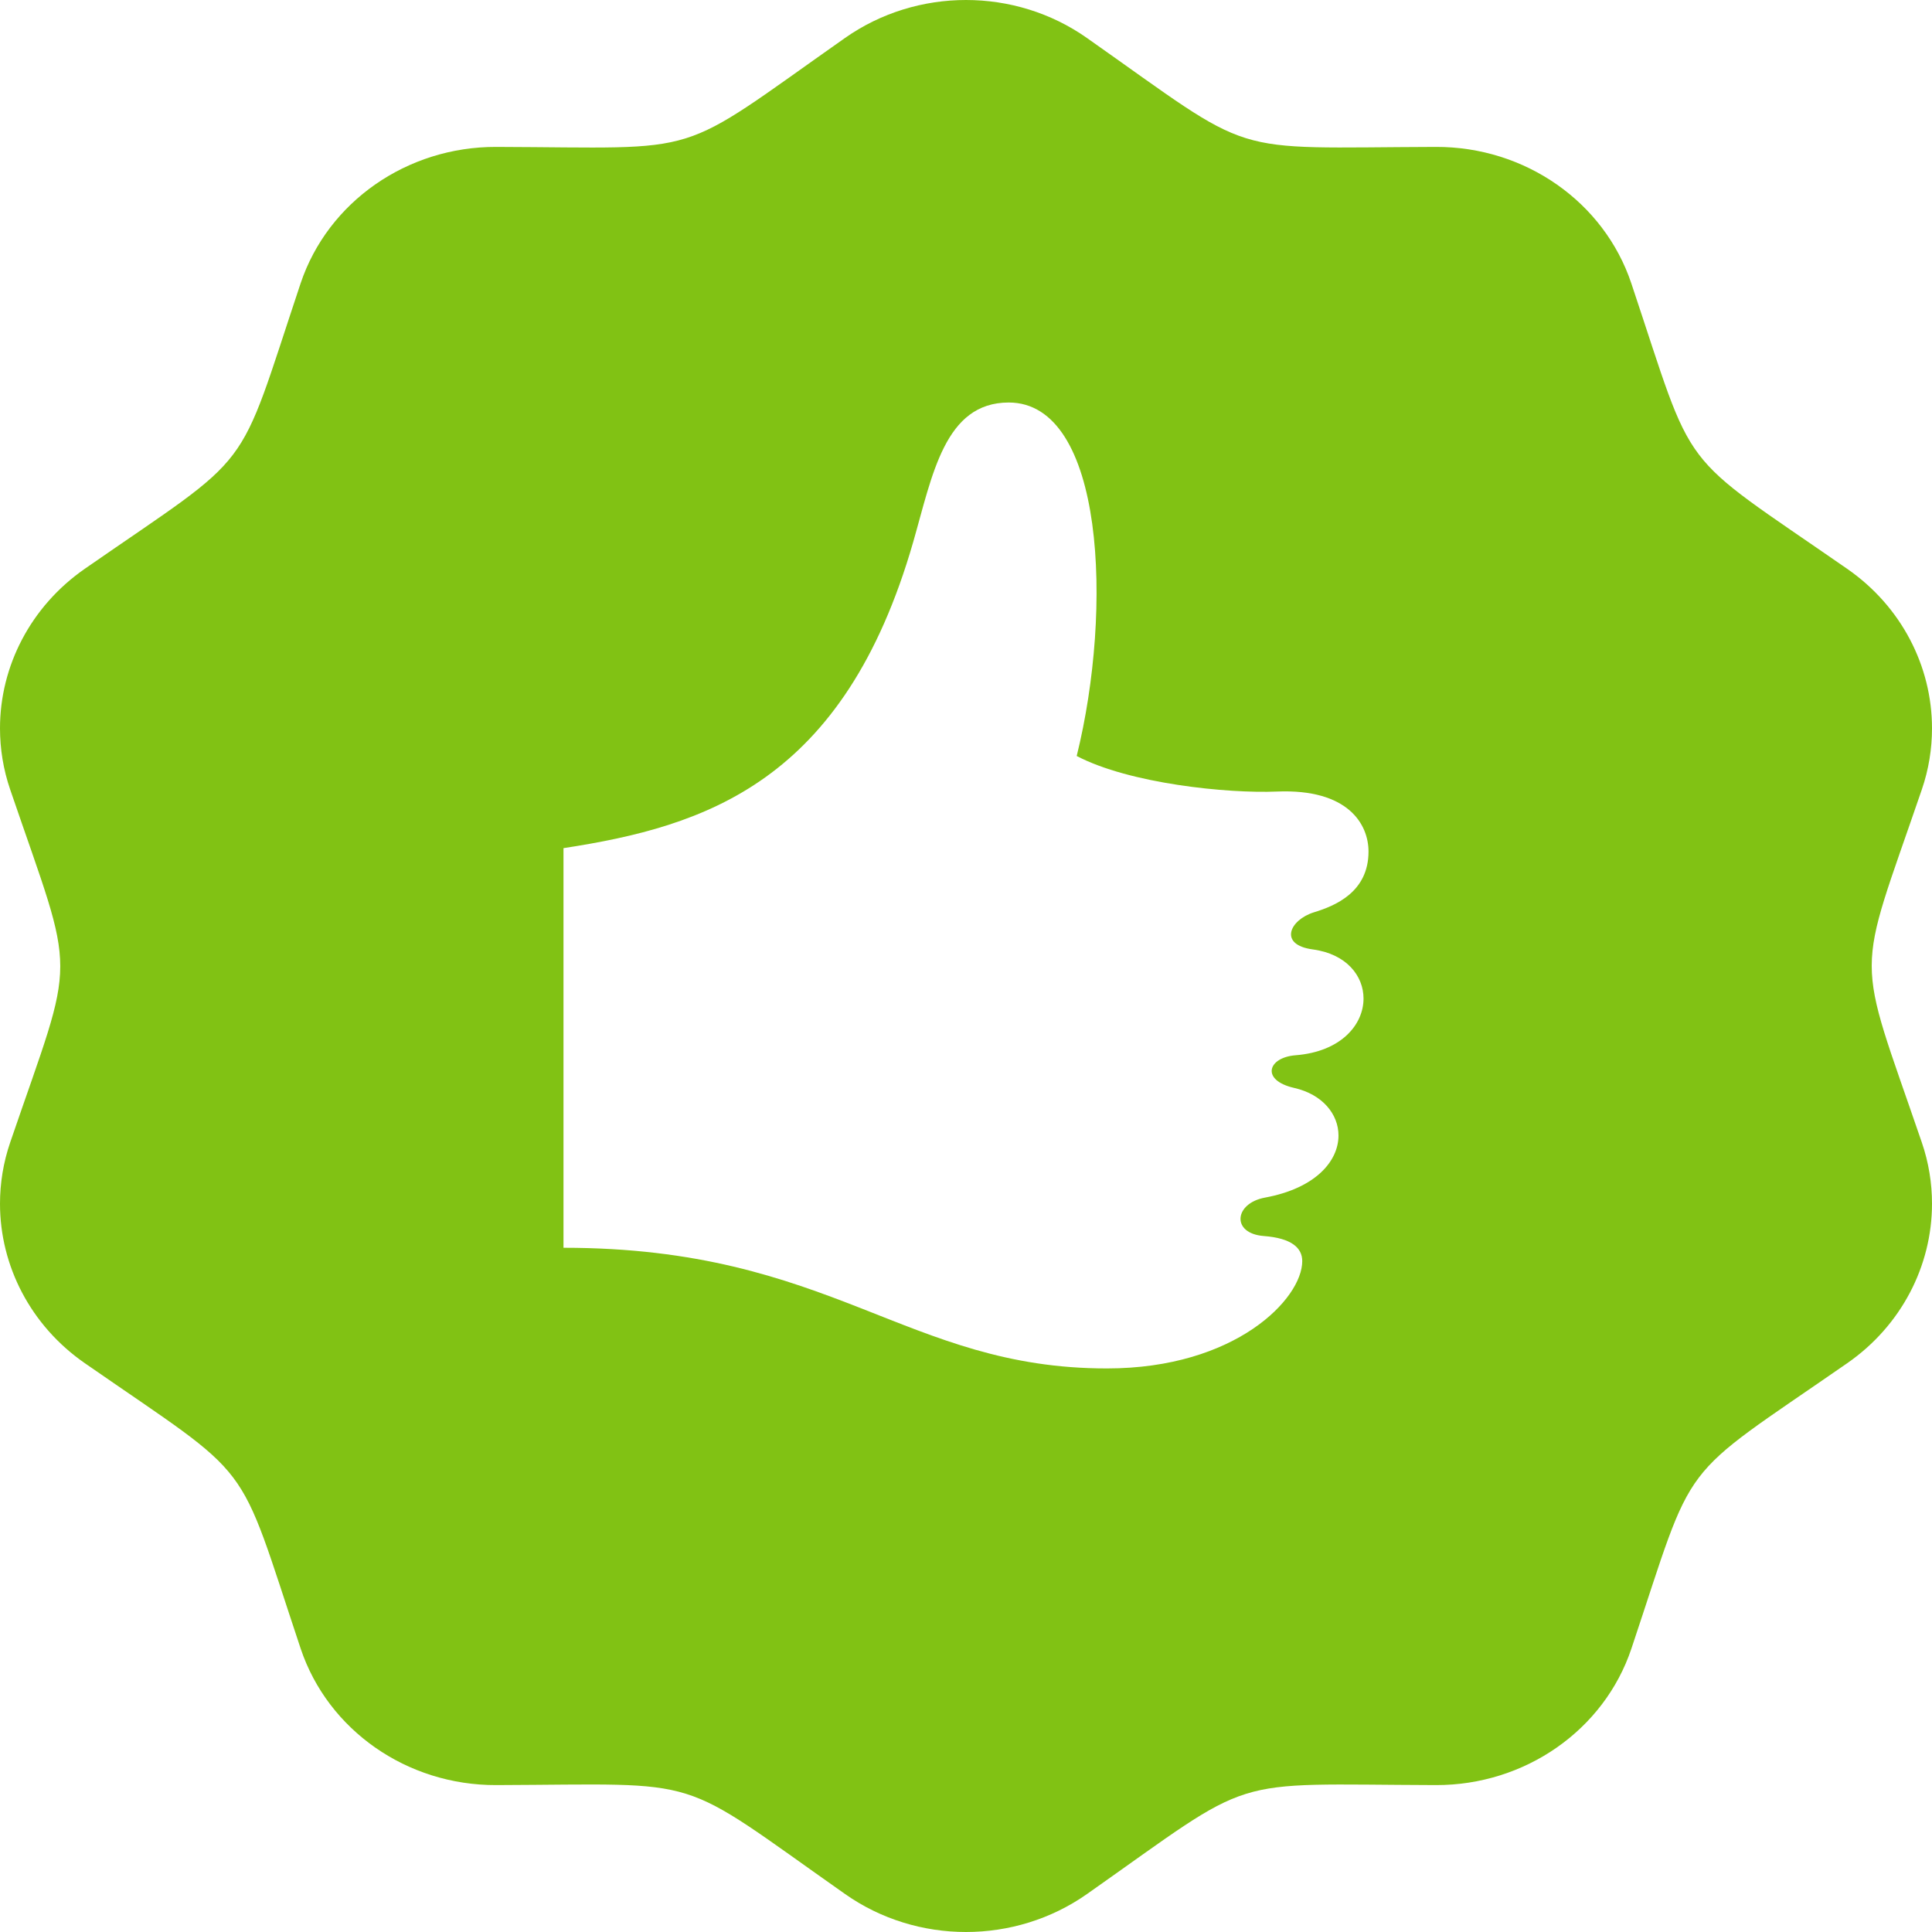
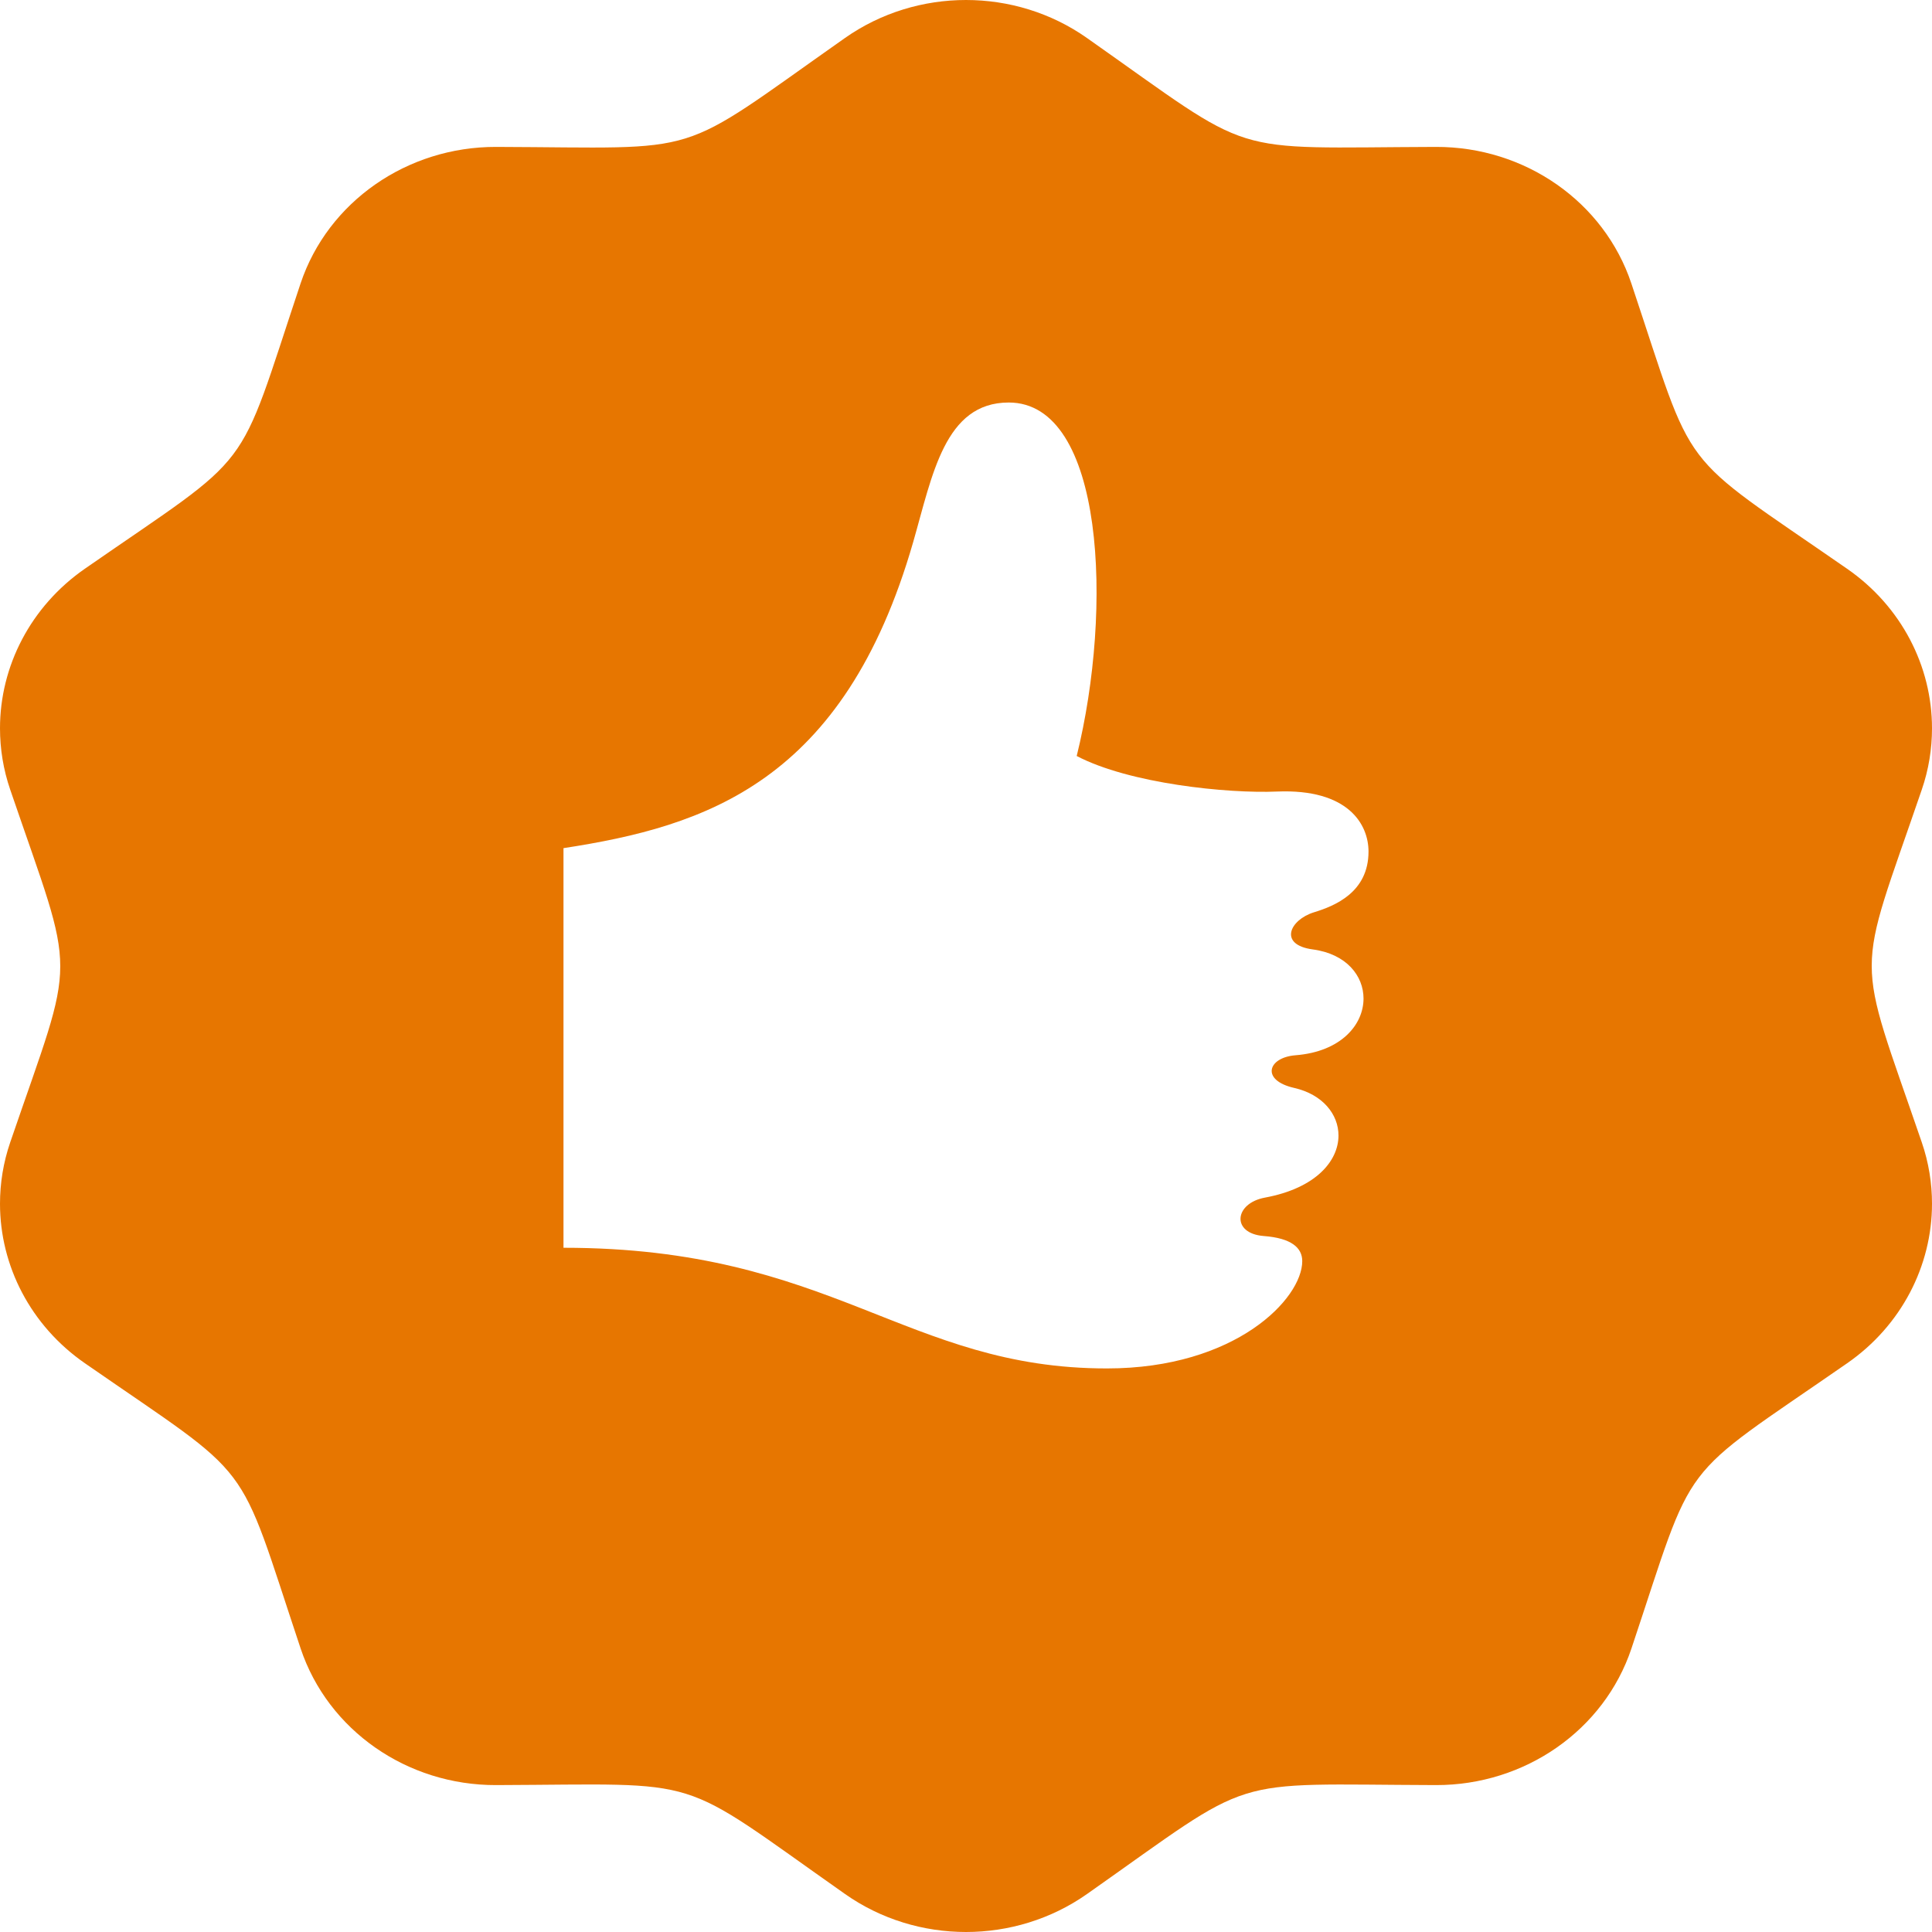
<svg xmlns="http://www.w3.org/2000/svg" width="50" height="50" viewBox="0 0 50 50" fill="none">
-   <path d="M49.735 20.438C49.915 19.915 50 19.379 50 18.848C50 17.244 49.21 15.694 47.802 14.719C43.319 11.61 43.91 12.392 42.219 7.335C41.513 5.223 39.467 3.794 37.158 3.802C31.629 3.819 32.59 4.121 28.127 0.981C27.198 0.327 26.098 0 25 0C23.902 0 22.802 0.327 21.871 0.981C17.383 4.138 18.356 3.819 12.84 3.802C10.533 3.796 8.485 5.225 7.779 7.335C6.088 12.404 6.669 11.617 2.196 14.719C0.79 15.696 0 17.244 0 18.848C0 19.379 0.085 19.915 0.265 20.438C1.994 25.496 1.988 24.527 0.265 29.562C0.085 30.085 0 30.623 0 31.152C0 32.756 0.79 34.306 2.198 35.281C6.671 38.383 6.092 37.602 7.781 42.665C8.488 44.777 10.533 46.206 12.842 46.198C18.371 46.179 17.41 45.881 21.873 49.019C22.802 49.673 23.902 50 25 50C26.098 50 27.198 49.673 28.129 49.019C32.59 45.881 31.631 46.181 37.16 46.198C39.467 46.204 41.515 44.775 42.221 42.665C43.913 37.606 43.321 38.388 47.804 35.281C49.21 34.306 50 32.756 50 31.152C50 30.623 49.915 30.085 49.735 29.562C48.004 24.506 48.013 25.473 49.735 20.438ZM33.975 24.571C34.846 24.688 35.288 25.254 35.288 25.842C35.288 26.515 34.71 27.217 33.529 27.31C32.804 27.367 32.625 27.96 33.496 28.156C34.227 28.323 34.64 28.835 34.64 29.387C34.64 30.042 34.058 30.75 32.737 30.994C31.94 31.14 31.86 31.921 32.704 31.988C33.421 32.042 33.702 32.292 33.702 32.638C33.702 33.608 31.981 35.415 28.648 35.415C23.438 35.417 21.55 32.292 14.583 32.292V21.95C18.262 21.385 21.842 20.248 23.633 14.029C24.131 12.298 24.446 10.417 26.106 10.417C28.581 10.417 28.808 15.754 27.865 19.565C29.231 20.281 31.771 20.54 33.05 20.485C34.896 20.41 35.417 21.337 35.417 22.038C35.417 23.09 34.55 23.444 34.006 23.61C33.373 23.806 33.081 24.452 33.975 24.571Z" fill="#81C214" />
+   <path d="M49.735 20.438C49.915 19.915 50 19.379 50 18.848C50 17.244 49.21 15.694 47.802 14.719C43.319 11.61 43.91 12.392 42.219 7.335C41.513 5.223 39.467 3.794 37.158 3.802C31.629 3.819 32.59 4.121 28.127 0.981C27.198 0.327 26.098 0 25 0C23.902 0 22.802 0.327 21.871 0.981C17.383 4.138 18.356 3.819 12.84 3.802C10.533 3.796 8.485 5.225 7.779 7.335C6.088 12.404 6.669 11.617 2.196 14.719C0.79 15.696 0 17.244 0 18.848C0 19.379 0.085 19.915 0.265 20.438C1.994 25.496 1.988 24.527 0.265 29.562C0.085 30.085 0 30.623 0 31.152C0 32.756 0.79 34.306 2.198 35.281C6.671 38.383 6.092 37.602 7.781 42.665C8.488 44.777 10.533 46.206 12.842 46.198C18.371 46.179 17.41 45.881 21.873 49.019C22.802 49.673 23.902 50 25 50C26.098 50 27.198 49.673 28.129 49.019C32.59 45.881 31.631 46.181 37.16 46.198C39.467 46.204 41.515 44.775 42.221 42.665C43.913 37.606 43.321 38.388 47.804 35.281C49.21 34.306 50 32.756 50 31.152C50 30.623 49.915 30.085 49.735 29.562C48.004 24.506 48.013 25.473 49.735 20.438ZM33.975 24.571C34.846 24.688 35.288 25.254 35.288 25.842C35.288 26.515 34.71 27.217 33.529 27.31C32.804 27.367 32.625 27.96 33.496 28.156C34.227 28.323 34.64 28.835 34.64 29.387C34.64 30.042 34.058 30.75 32.737 30.994C31.94 31.14 31.86 31.921 32.704 31.988C33.421 32.042 33.702 32.292 33.702 32.638C33.702 33.608 31.981 35.415 28.648 35.415C23.438 35.417 21.55 32.292 14.583 32.292V21.95C18.262 21.385 21.842 20.248 23.633 14.029C24.131 12.298 24.446 10.417 26.106 10.417C28.581 10.417 28.808 15.754 27.865 19.565C29.231 20.281 31.771 20.54 33.05 20.485C34.896 20.41 35.417 21.337 35.417 22.038C35.417 23.09 34.55 23.444 34.006 23.61C33.373 23.806 33.081 24.452 33.975 24.571Z" fill="#E77600" />
</svg>
